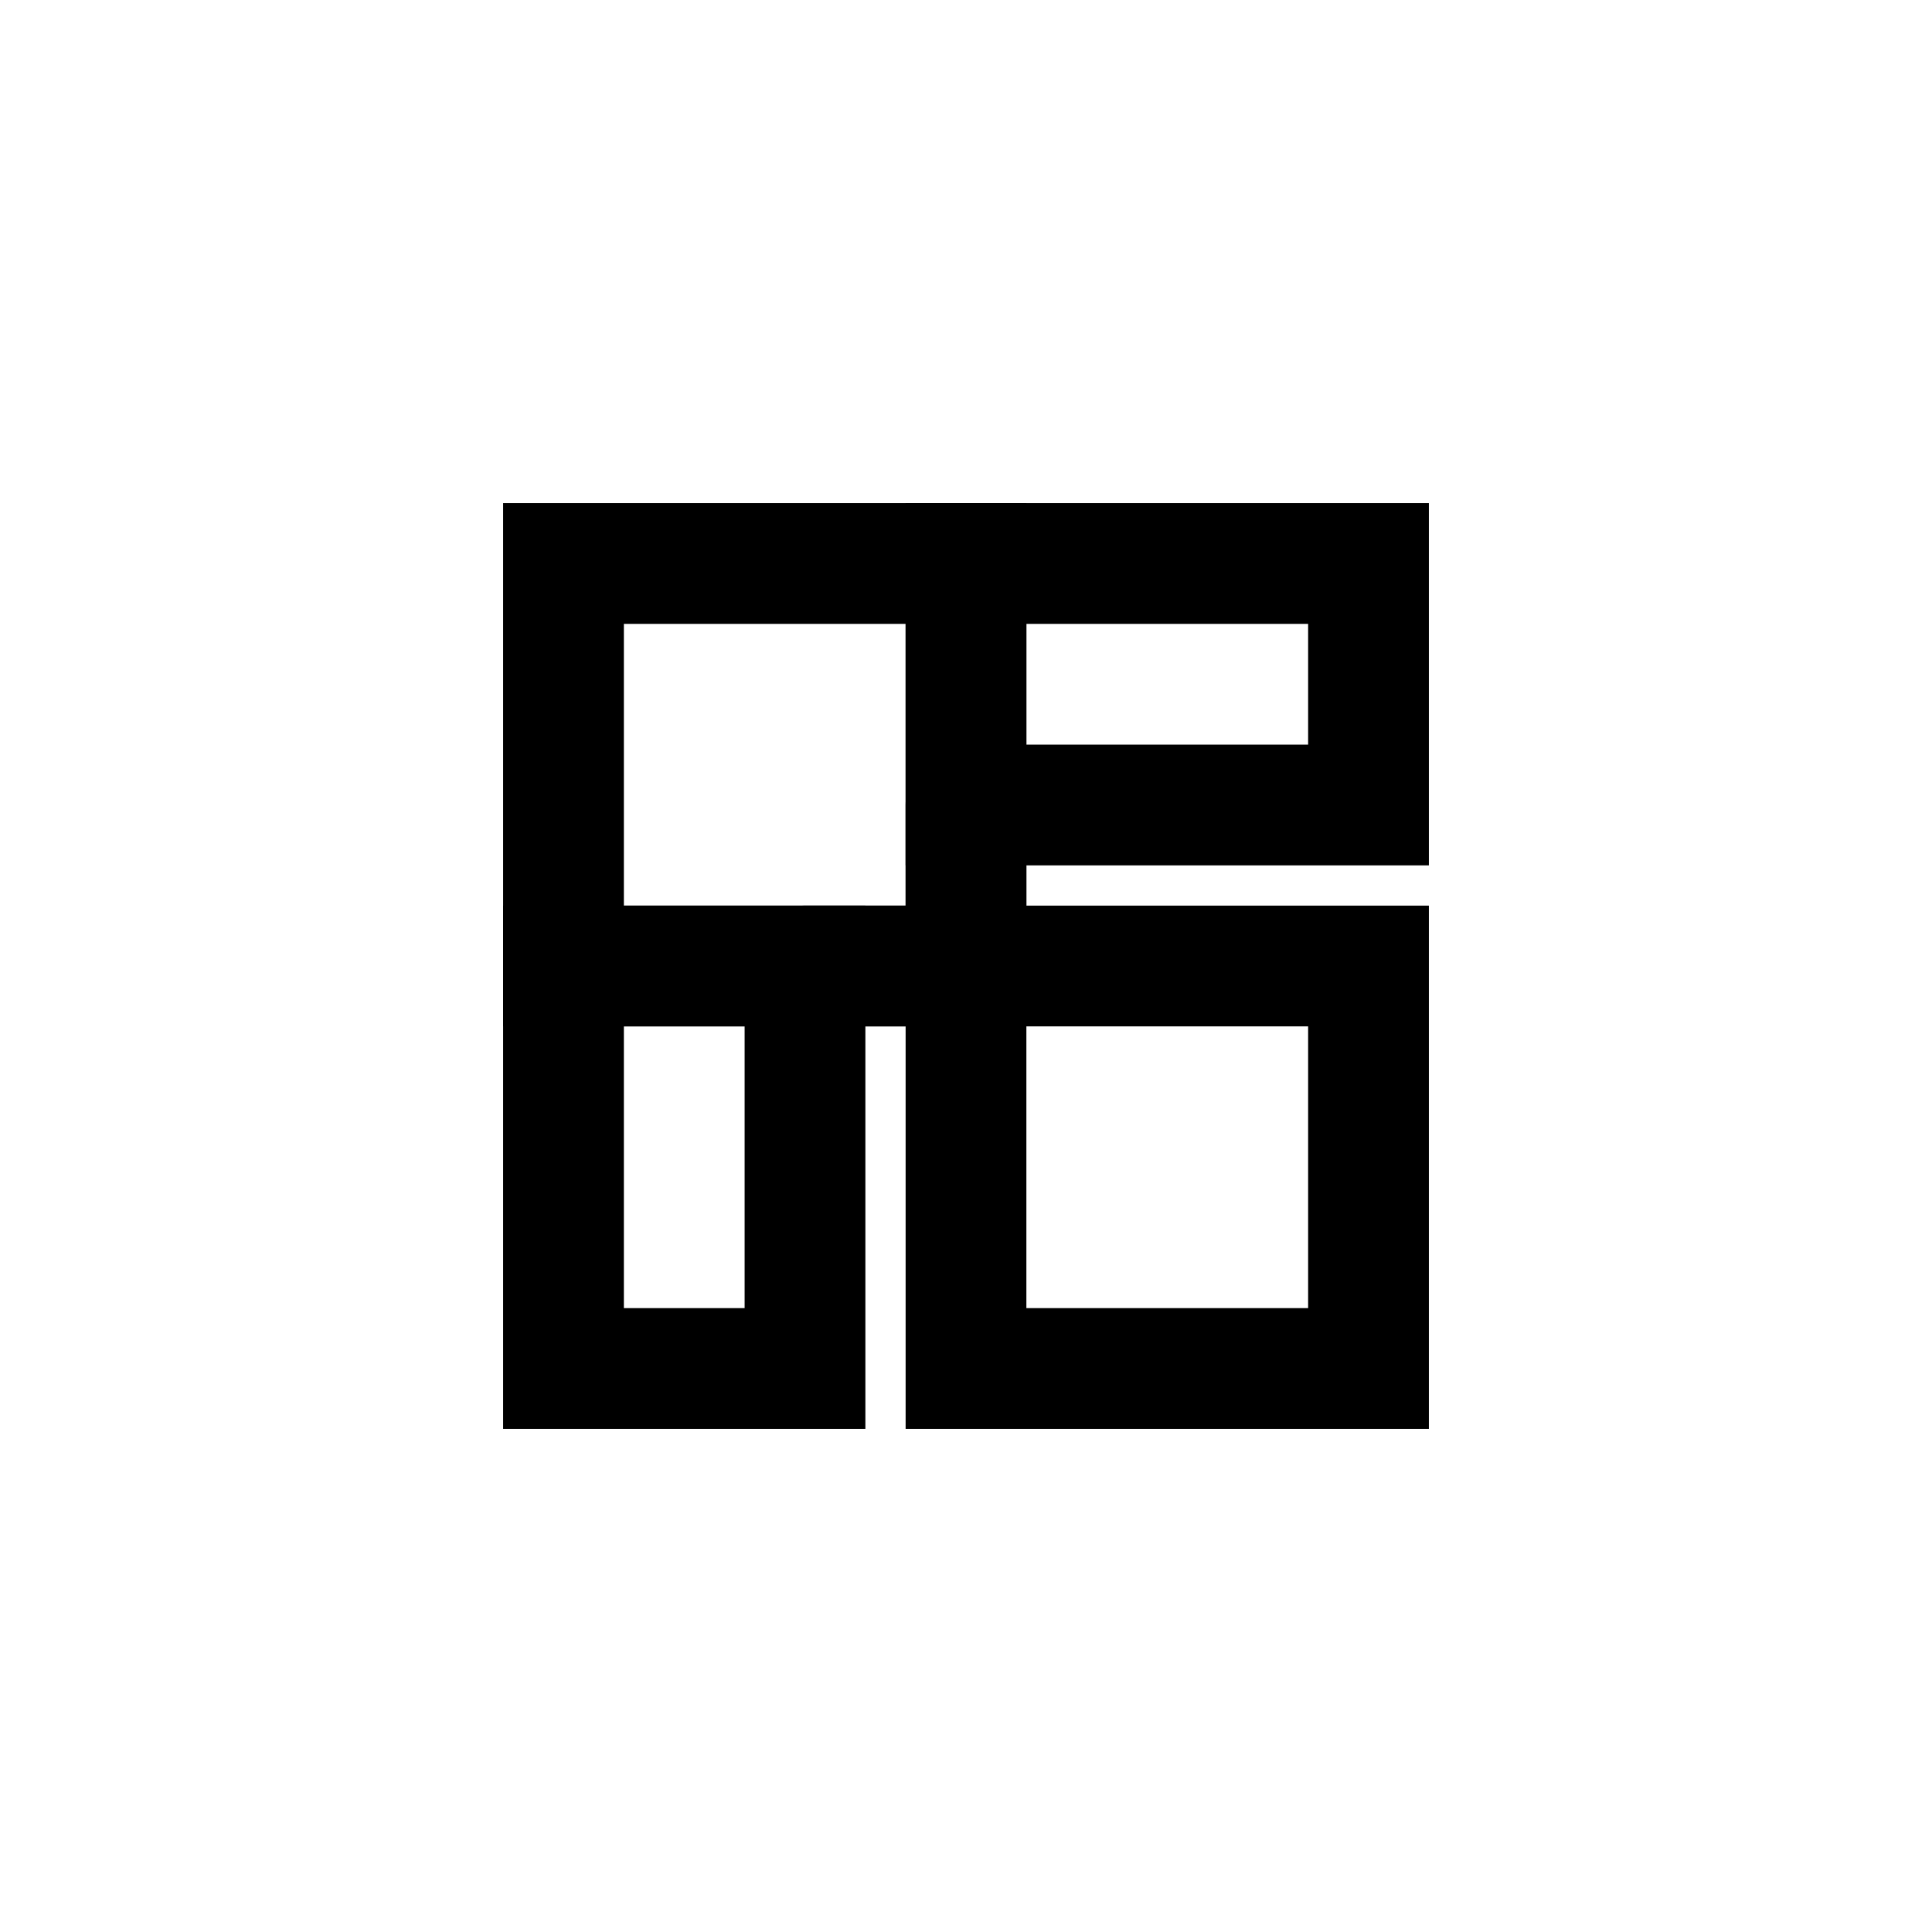
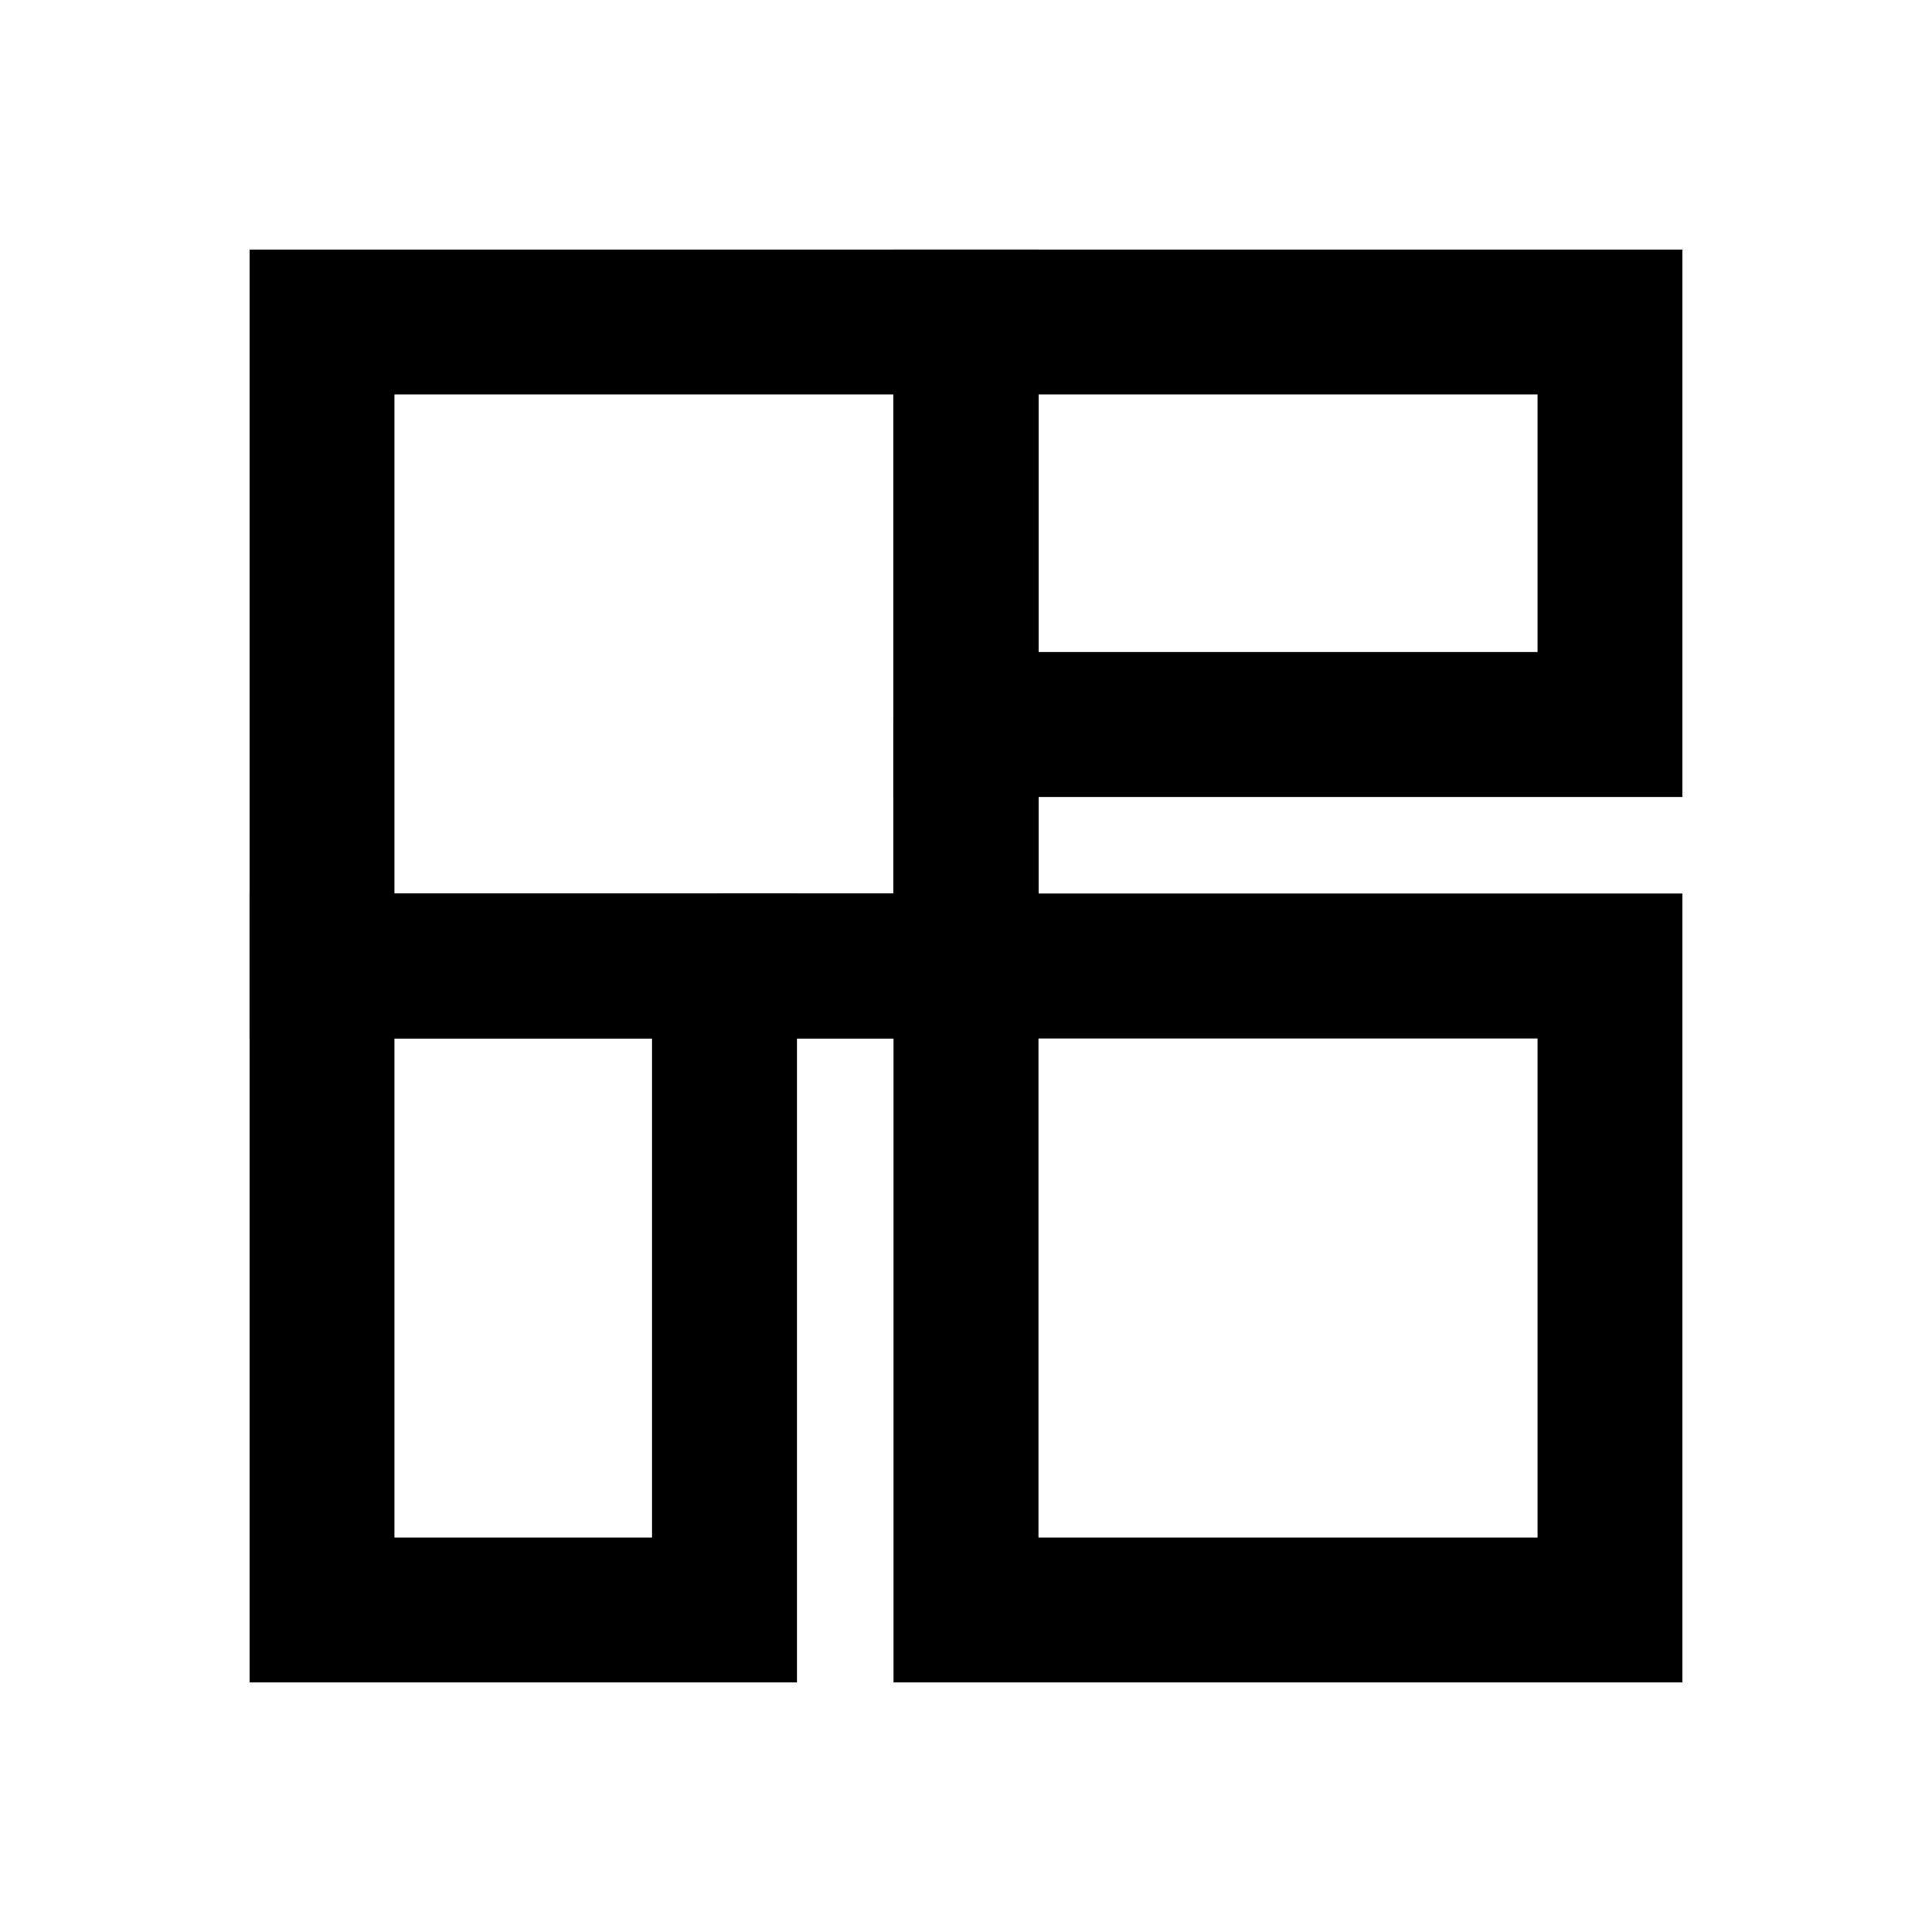
<svg xmlns="http://www.w3.org/2000/svg" width="24" height="24" viewBox="0 0 24 24" fill="none">
-   <path d="M7 7H12V12H7V7Z" stroke="currentColor" stroke-width="1.5" />
-   <path d="M12 12H17V17H12V12Z" stroke="currentColor" stroke-width="1.5" />
-   <path d="M12 7H17V10H12V7Z" stroke="currentColor" stroke-width="1.5" />
-   <path d="M7 12H10V17H7V12Z" stroke="currentColor" stroke-width="1.5" />
-   <path d="M12 10V12" stroke="currentColor" stroke-width="1.5" stroke-linecap="round" />
-   <path d="M10 12H12" stroke="currentColor" stroke-width="1.5" stroke-linecap="round" />
+   <path d="M4 4H12V12H4V4Z" stroke="currentColor" stroke-width="1.8" />
+   <path d="M12 12H20V20H12V12Z" stroke="currentColor" stroke-width="1.8" />
+   <path d="M12 4H20V9H12V4Z" stroke="currentColor" stroke-width="1.8" />
+   <path d="M4 12H9V20H4V12Z" stroke="currentColor" stroke-width="1.8" />
+   <path d="M12 9V12" stroke="currentColor" stroke-width="1.8" stroke-linecap="round" />
+   <path d="M9 12H12" stroke="currentColor" stroke-width="1.8" stroke-linecap="round" />
</svg>
